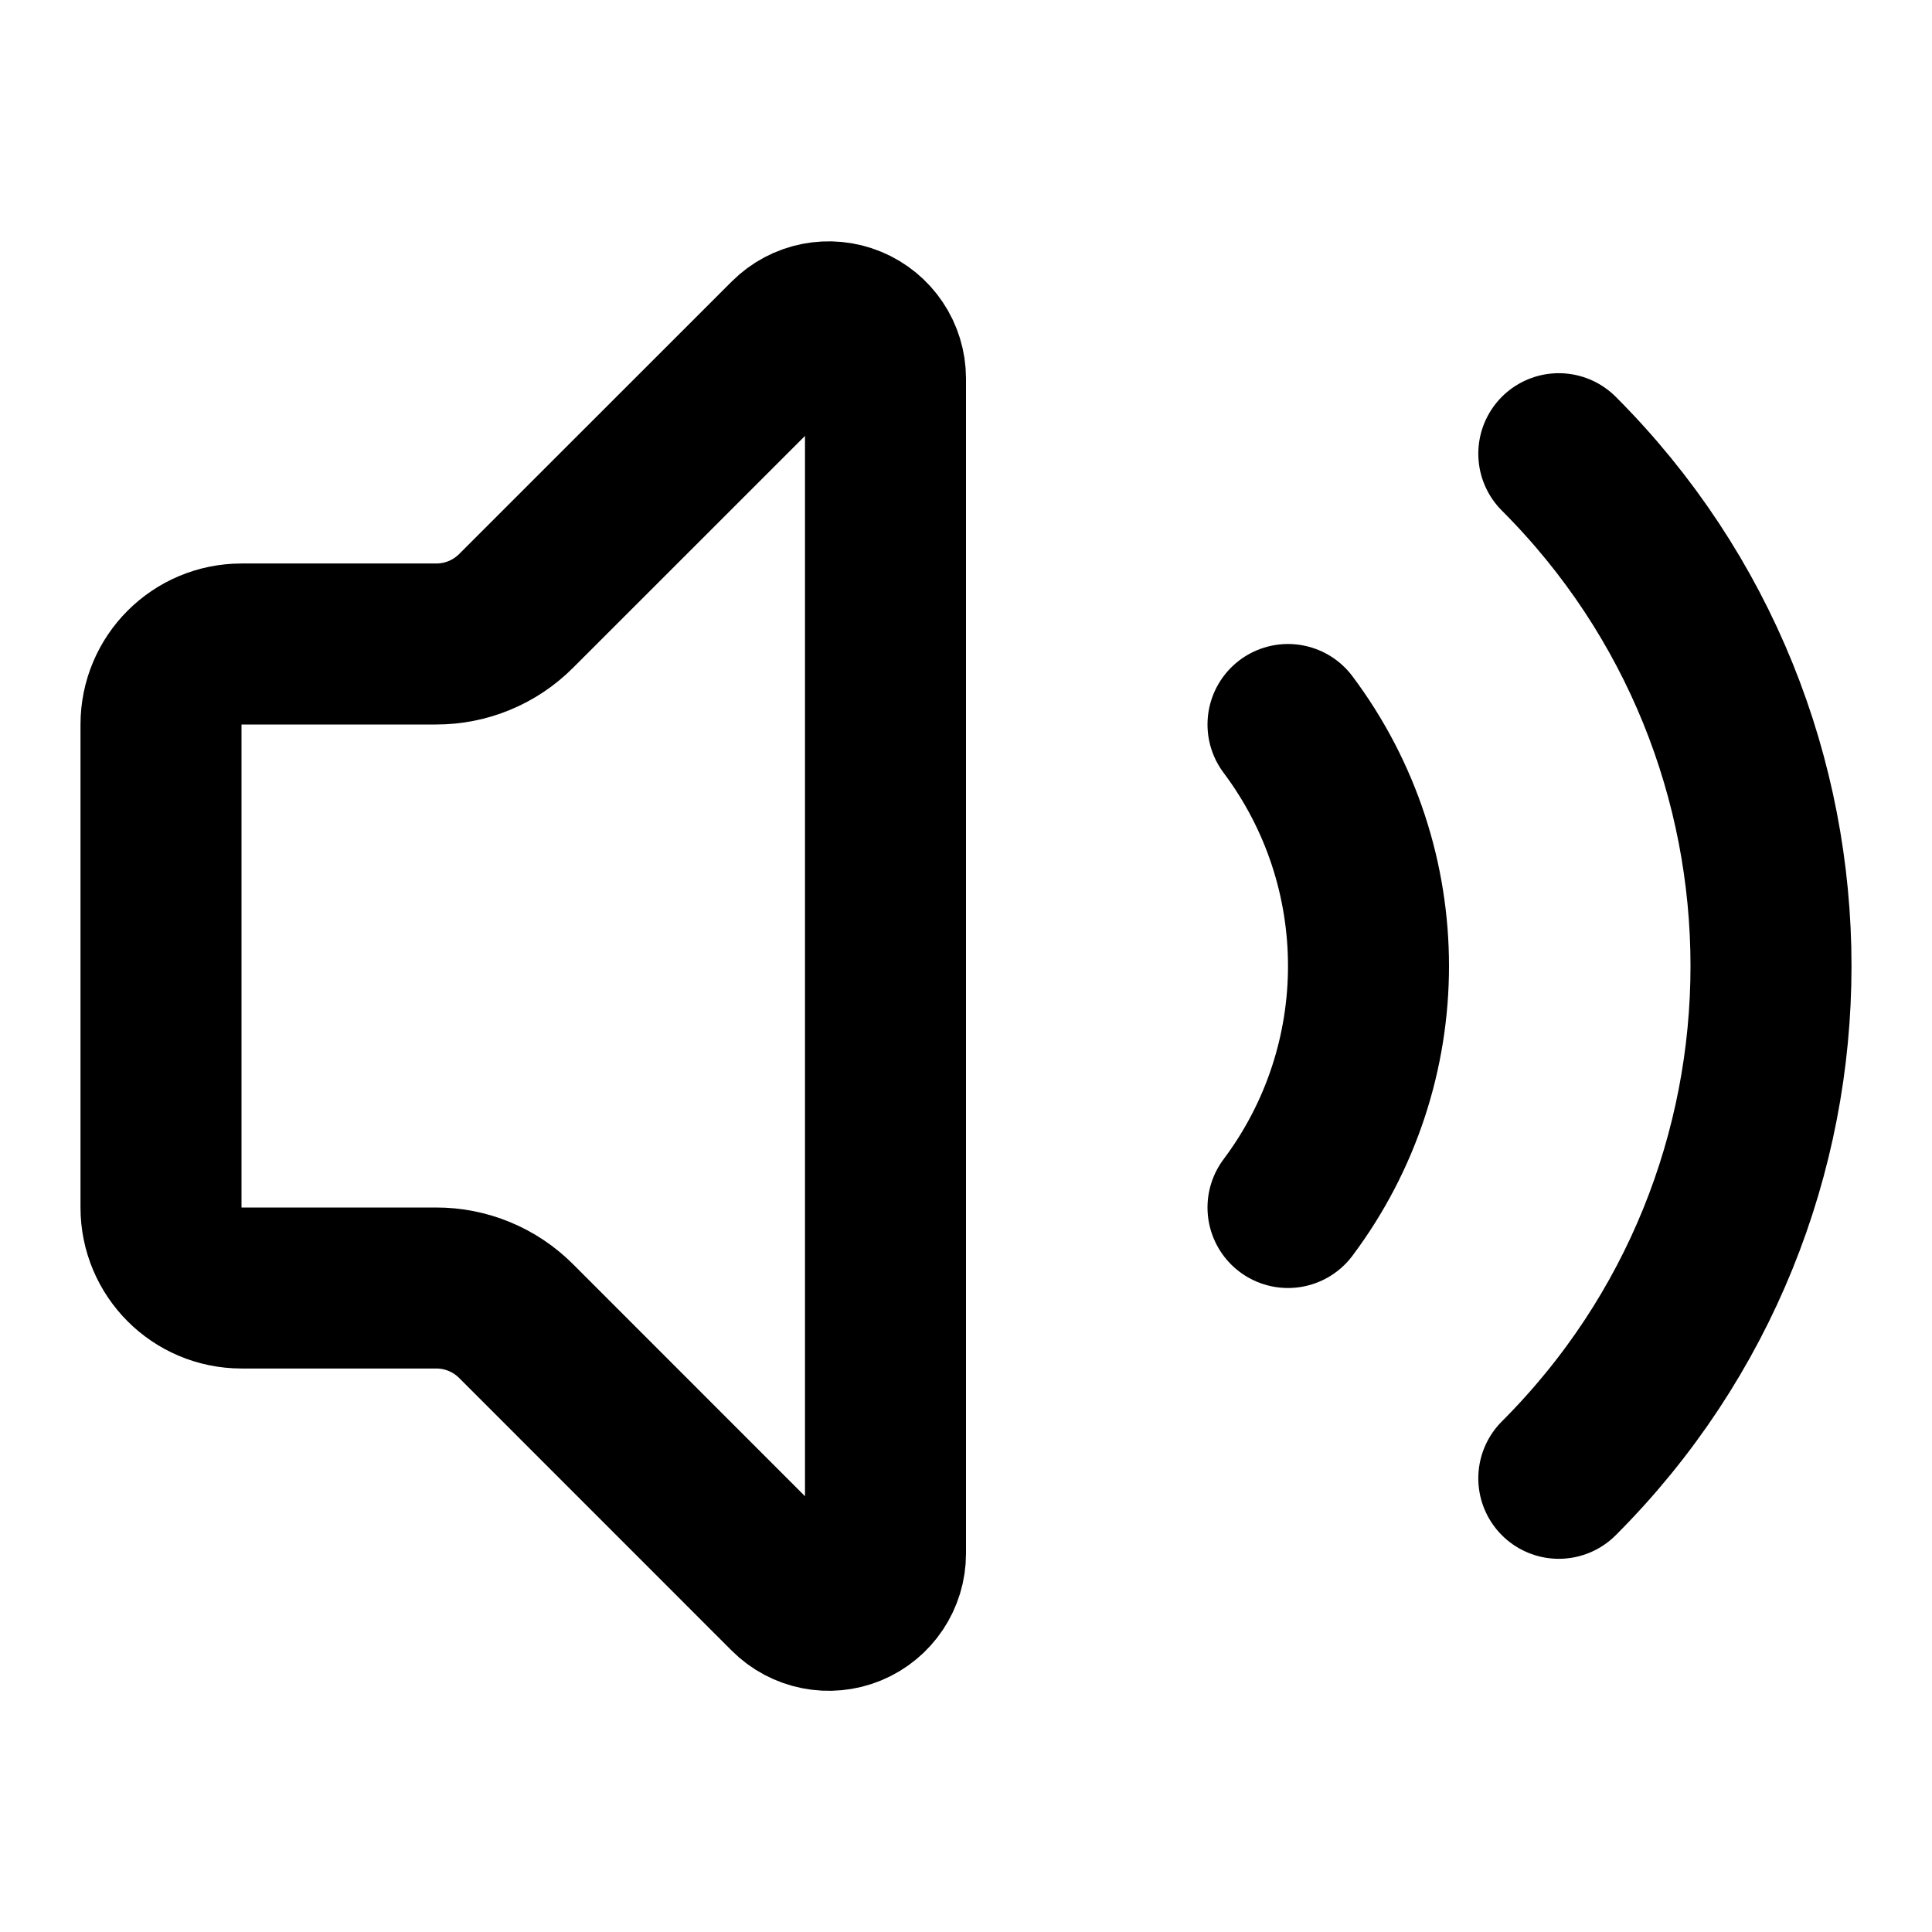
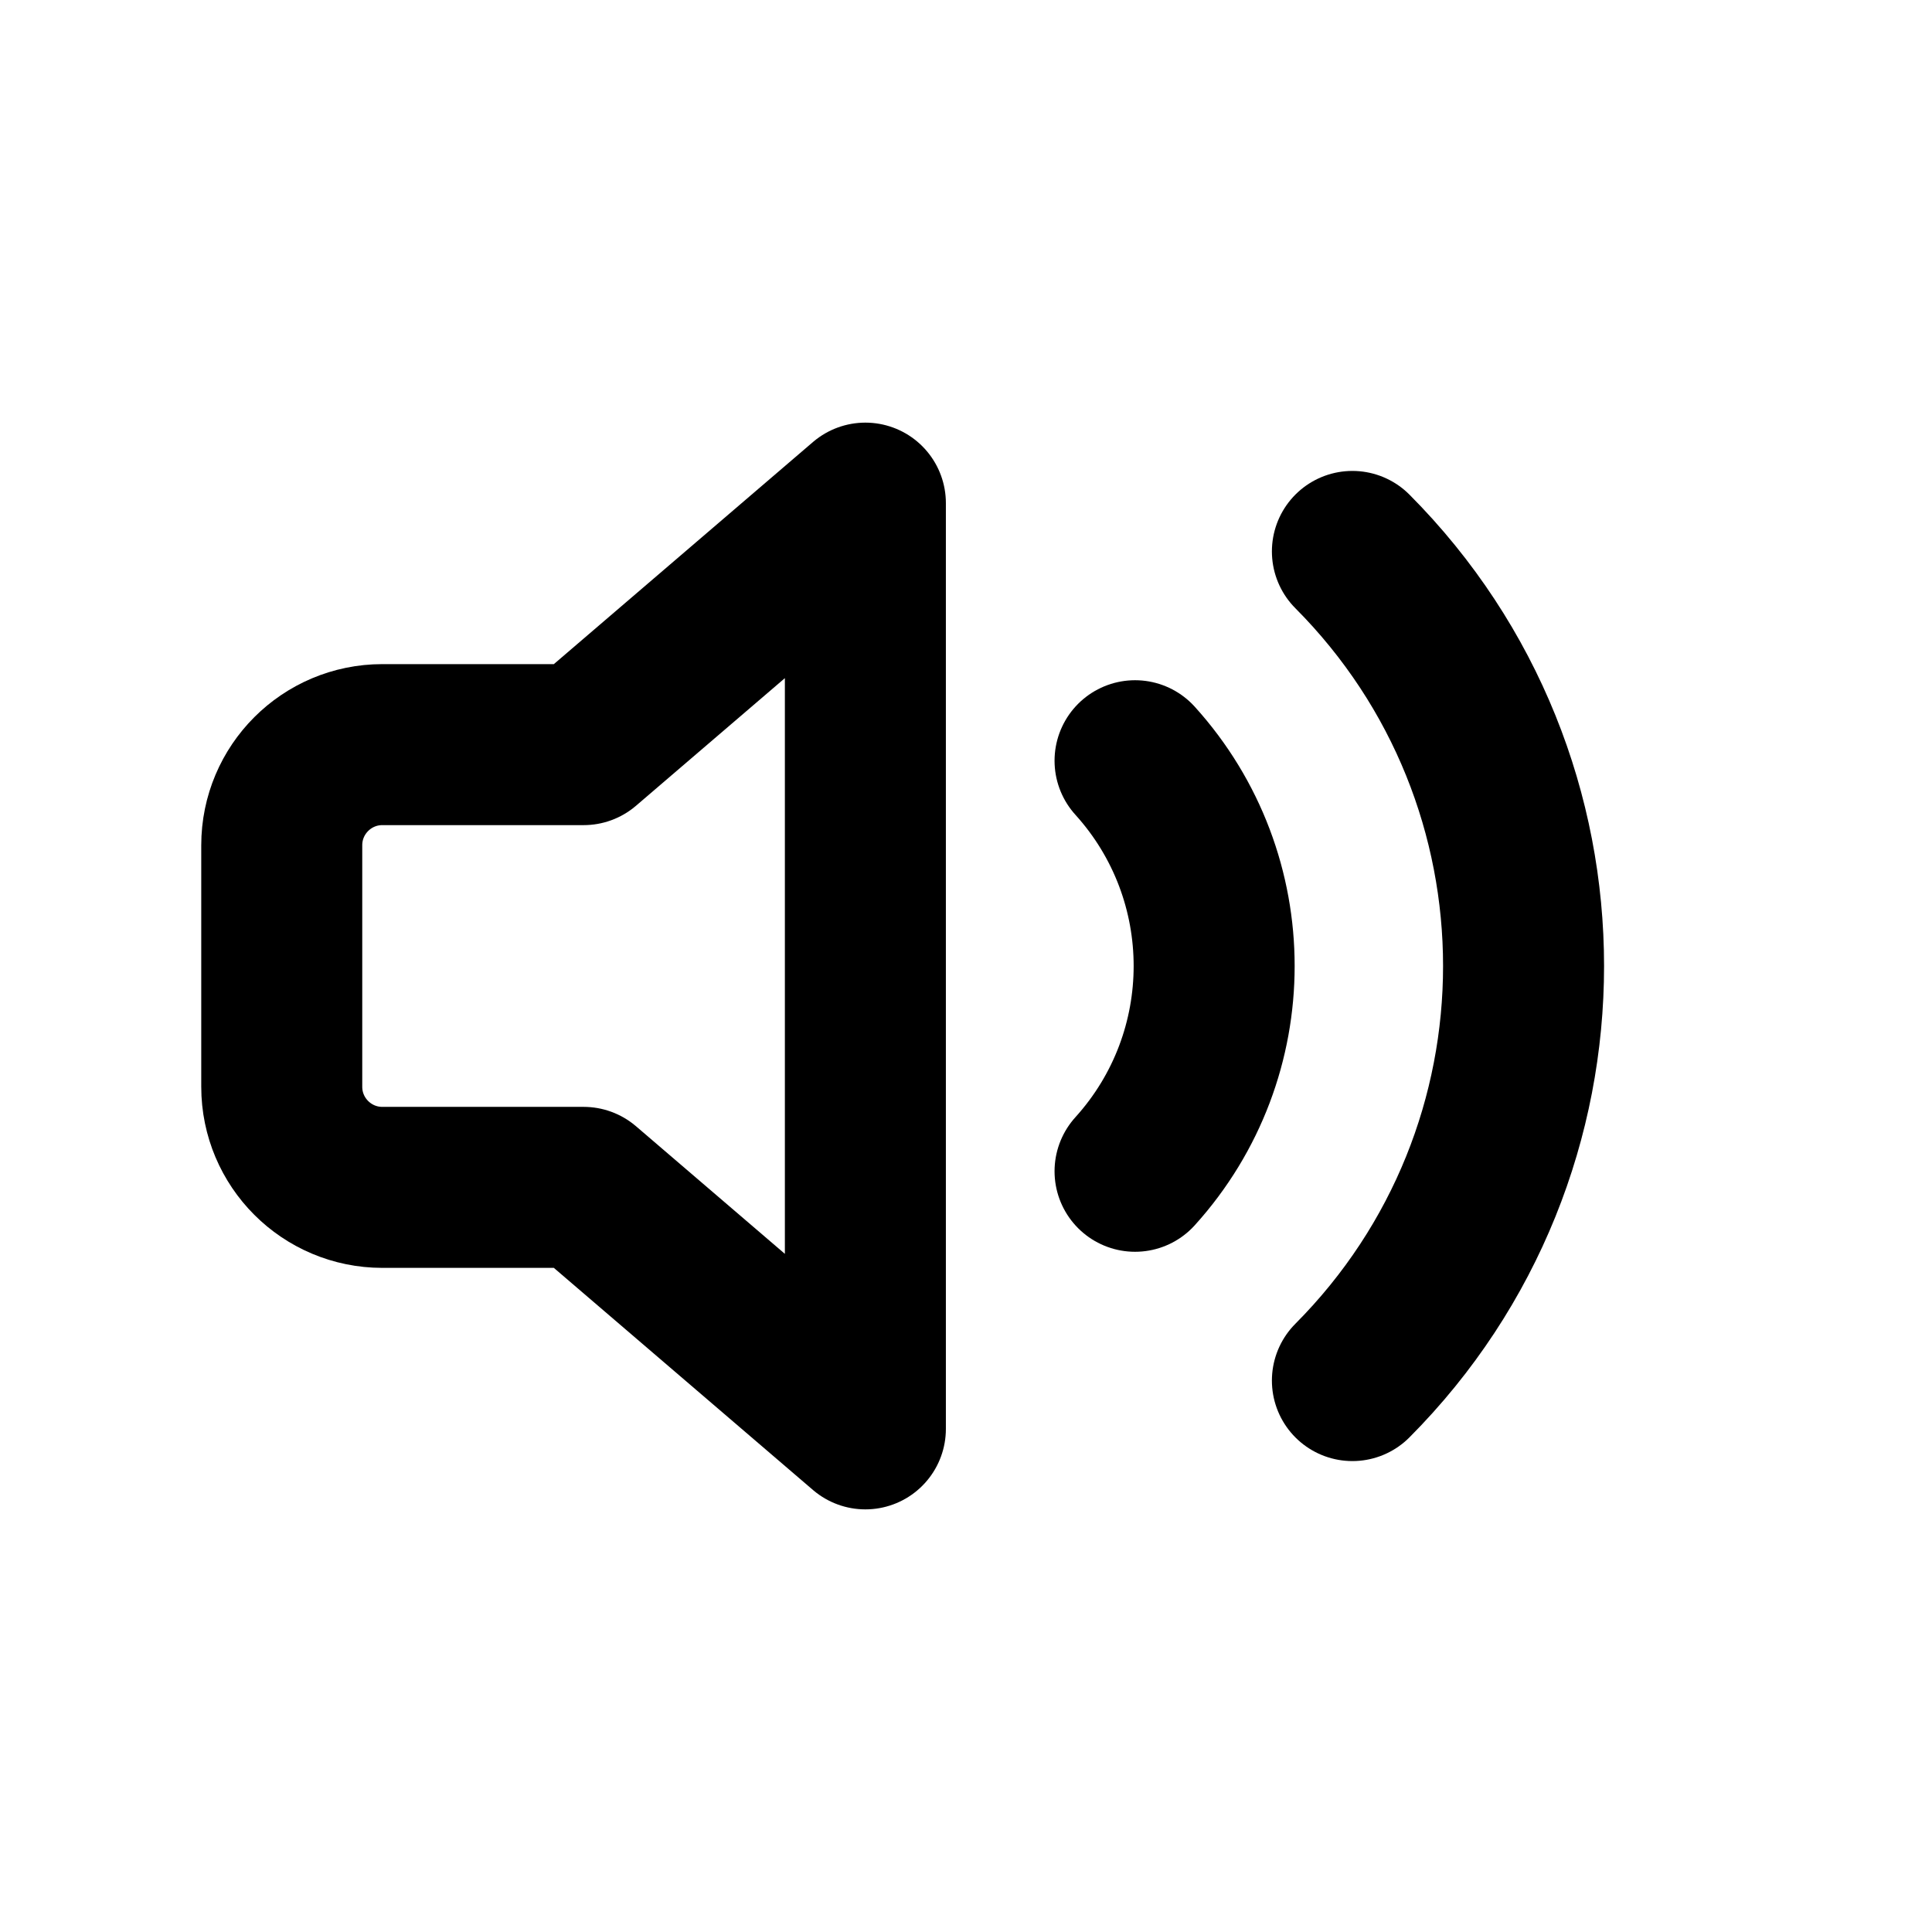
- <svg xmlns="http://www.w3.org/2000/svg" class="lucide lucide-volume-2" width="24" height="24" viewBox="0 0 24 24" fill="none" stroke="currentColor" stroke-width="2" stroke-linecap="round" stroke-linejoin="round">
-   <path d="M11 4.702a.705.705 0 0 0-1.203-.498L6.413 7.587A1.4 1.4 0 0 1 5.416 8H3a1 1 0 0 0-1 1v6a1 1 0 0 0 1 1h2.416a1.4 1.4 0 0 1 .997.413l3.383 3.384A.705.705 0 0 0 11 19.298z" />
-   <path d="M16 9a5 5 0 0 1 0 6" />
-   <path d="M19.364 18.364a9 9 0 0 0 0-12.728" />
+ <svg xmlns="http://www.w3.org/2000/svg" width="24" height="24" viewBox="0 0 24 24" fill="none" stroke="currentColor" stroke-width="2" stroke-linecap="round" stroke-linejoin="round">
+   <path d="M 10.75 6.25 L 7.25 9.25 H 4.75 A 1.25 1.25 0 0 0 3.5 10.5 V 13.5 A 1.25 1.25 0 0 0 4.75 14.75 H 7.25 L 10.75 17.75 Z" />
+   <path d="M 14.1 9.45 A 3.8 3.8 0 0 1 14.1 14.55" />
+   <path d="M 16.8 6.85 A 7.3 7.3 0 0 1 16.8 17.15" />
</svg>
